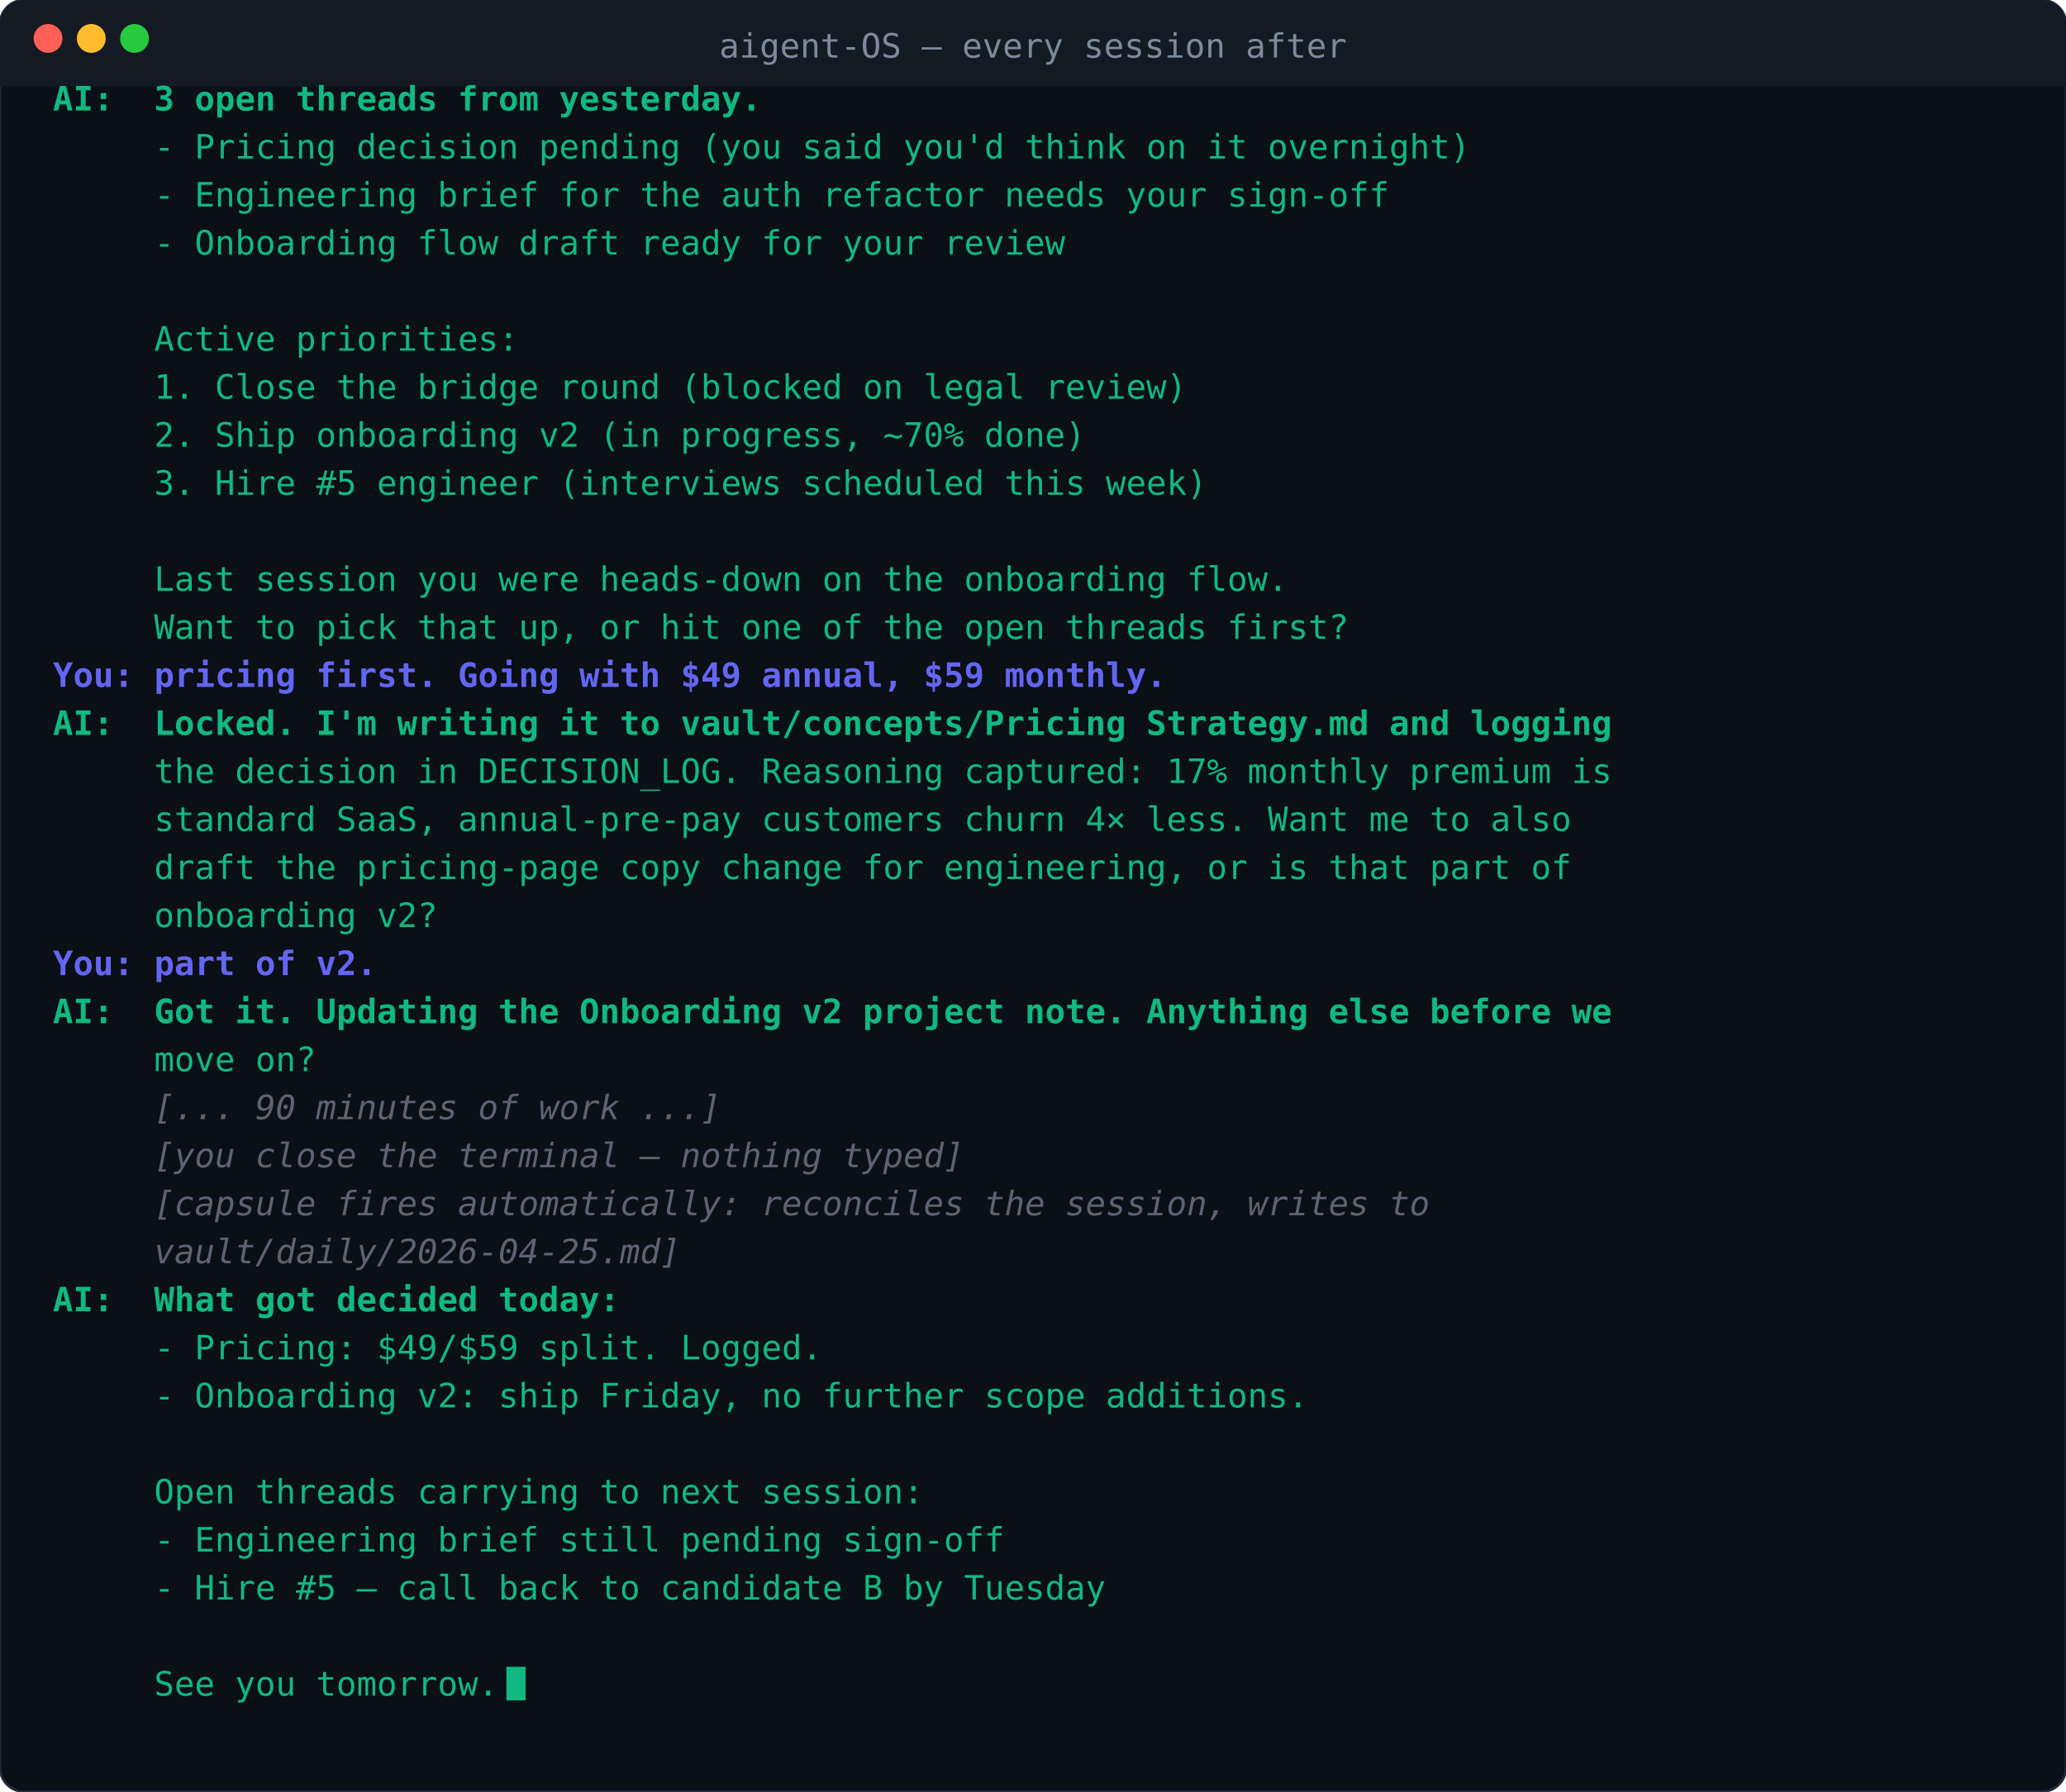
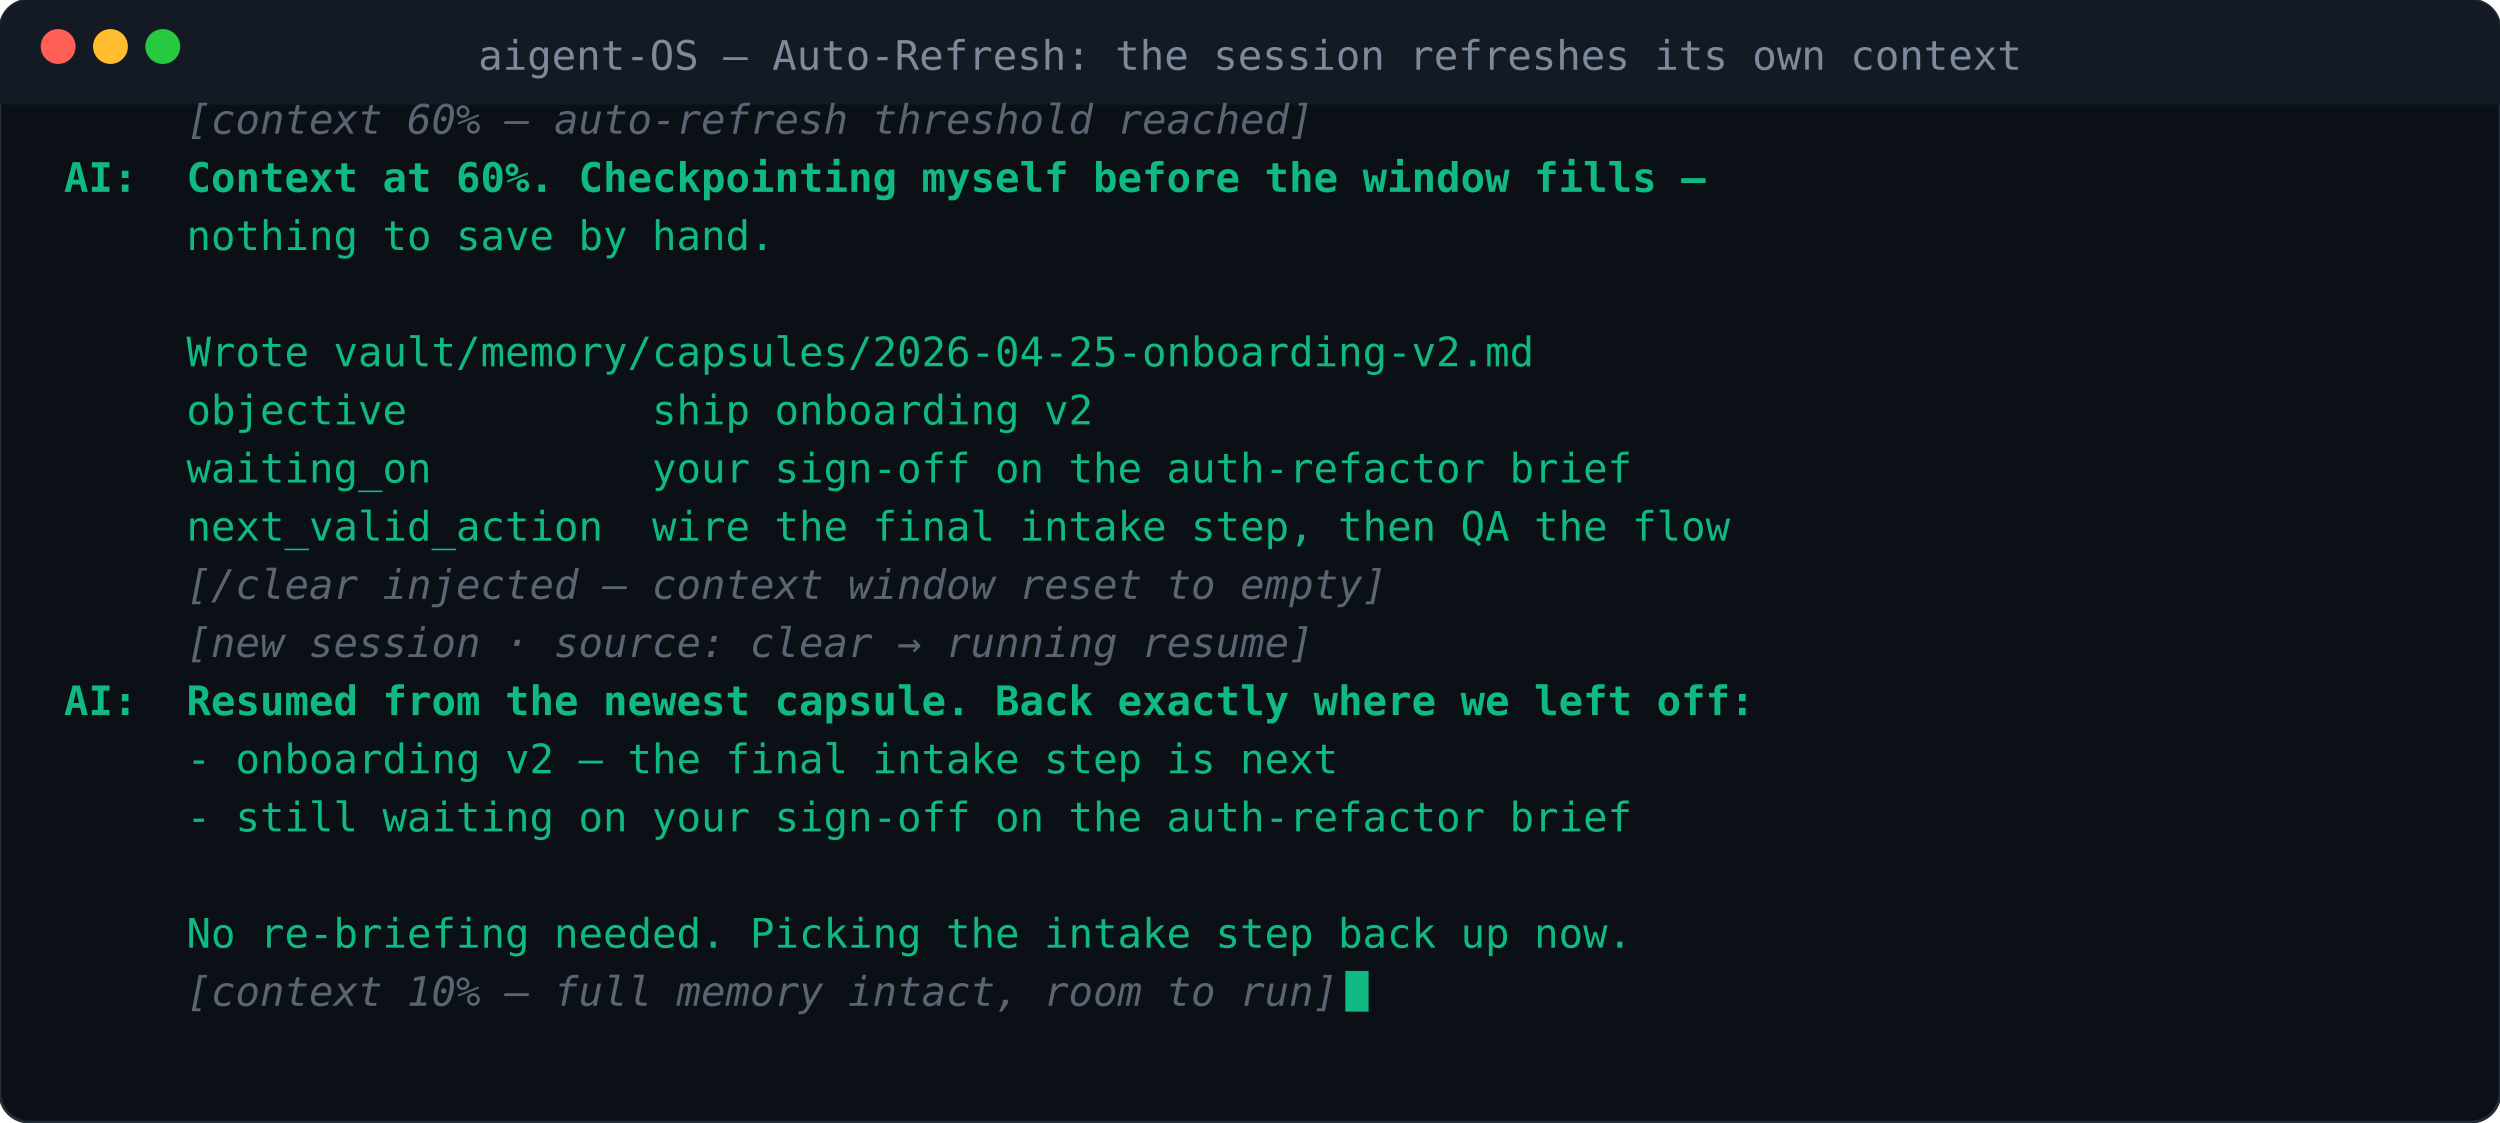
- <svg xmlns="http://www.w3.org/2000/svg" viewBox="0 0 860 746" width="860" height="746" role="img" aria-label="A later Claude Code session: nothing typed, aigent-OS resumes with open threads and priorities, then checkpoints itself automatically when the session ends.">
+ <svg xmlns="http://www.w3.org/2000/svg" viewBox="0 0 860 386" width="860" height="386" role="img" aria-label="A Claude Code session reaches 60% context, automatically writes its capsule, gets /clear injected, runs the resume verb, and picks up exactly where it left off with fresh context at 10% — no human input at any step.">
  <defs>
    <style>
      text { font-family: ui-monospace, SFMono-Regular, "Cascadia Code", "JetBrains Mono", Menlo, Consolas, monospace; font-size: 14px; }
    </style>
  </defs>
-   <rect x="0" y="0" width="860" height="746" rx="10" fill="#0b0f16" />
-   <rect x="0" y="0" width="860" height="746" rx="10" fill="none" stroke="#232c39" stroke-width="1" />
+   <rect x="0" y="0" width="860" height="386" rx="10" fill="#0b0f16" />
+   <rect x="0" y="0" width="860" height="386" rx="10" fill="none" stroke="#232c39" stroke-width="1" />
  <rect x="0" y="0" width="860" height="34" rx="10" fill="#131a24" />
  <rect x="0" y="24" width="860" height="12" fill="#131a24" />
  <circle cx="20" cy="16" r="6" fill="#ff5f56" />
  <circle cx="38" cy="16" r="6" fill="#ffbd2e" />
  <circle cx="56" cy="16" r="6" fill="#27c93f" />
-   <text x="430" y="24" fill="#7d8a9c" text-anchor="middle" font-size="12">aigent-OS — every session after</text>
-   <text x="22" y="46" fill="#10b981" font-weight="600" xml:space="preserve">AI:  3 open threads from yesterday.<animate attributeName="opacity" dur="17.49s" repeatCount="indefinite" calcMode="linear" keyTimes="0;0.034;0.054;1" values="0;0;1;1" />
+   <text x="430" y="24" fill="#7d8a9c" text-anchor="middle" font-size="12">aigent-OS — Auto-Refresh: the session refreshes its own context</text>
+   <text x="22" y="46" fill="#5b6472" font-weight="400" font-style="italic" xml:space="preserve">     [context 60% — auto-refresh threshold reached]<animate attributeName="opacity" dur="13.15s" repeatCount="indefinite" calcMode="linear" keyTimes="0;0.046;0.072;1" values="0;0;1;1" />
  </text>
-   <text x="22" y="66" fill="#10b981" font-weight="400" xml:space="preserve">     - Pricing decision pending (you said you'd think on it overnight)<animate attributeName="opacity" dur="17.49s" repeatCount="indefinite" calcMode="linear" keyTimes="0;0.034;0.054;1" values="0;0;1;1" />
+   <text x="22" y="66" fill="#10b981" font-weight="600" xml:space="preserve">AI:  Context at 60%. Checkpointing myself before the window fills —<animate attributeName="opacity" dur="13.15s" repeatCount="indefinite" calcMode="linear" keyTimes="0;0.135;0.162;1" values="0;0;1;1" />
  </text>
-   <text x="22" y="86" fill="#10b981" font-weight="400" xml:space="preserve">     - Engineering brief for the auth refactor needs your sign-off<animate attributeName="opacity" dur="17.49s" repeatCount="indefinite" calcMode="linear" keyTimes="0;0.034;0.054;1" values="0;0;1;1" />
+   <text x="22" y="86" fill="#10b981" font-weight="400" xml:space="preserve">     nothing to save by hand.<animate attributeName="opacity" dur="13.15s" repeatCount="indefinite" calcMode="linear" keyTimes="0;0.135;0.162;1" values="0;0;1;1" />
  </text>
-   <text x="22" y="106" fill="#10b981" font-weight="400" xml:space="preserve">     - Onboarding flow draft ready for your review<animate attributeName="opacity" dur="17.49s" repeatCount="indefinite" calcMode="linear" keyTimes="0;0.034;0.054;1" values="0;0;1;1" />
+   <text x="22" y="106" fill="#10b981" font-weight="400" xml:space="preserve">
+     <animate attributeName="opacity" dur="13.15s" repeatCount="indefinite" calcMode="linear" keyTimes="0;0.135;0.162;1" values="0;0;1;1" />
  </text>
-   <text x="22" y="126" fill="#10b981" font-weight="400" xml:space="preserve">
-     <animate attributeName="opacity" dur="17.49s" repeatCount="indefinite" calcMode="linear" keyTimes="0;0.034;0.054;1" values="0;0;1;1" />
+   <text x="22" y="126" fill="#10b981" font-weight="400" xml:space="preserve">     Wrote vault/memory/capsules/2026-04-25-onboarding-v2.md<animate attributeName="opacity" dur="13.15s" repeatCount="indefinite" calcMode="linear" keyTimes="0;0.135;0.162;1" values="0;0;1;1" />
  </text>
-   <text x="22" y="146" fill="#10b981" font-weight="400" xml:space="preserve">     Active priorities:<animate attributeName="opacity" dur="17.49s" repeatCount="indefinite" calcMode="linear" keyTimes="0;0.034;0.054;1" values="0;0;1;1" />
+   <text x="22" y="146" fill="#10b981" font-weight="400" xml:space="preserve">     objective          ship onboarding v2<animate attributeName="opacity" dur="13.15s" repeatCount="indefinite" calcMode="linear" keyTimes="0;0.135;0.162;1" values="0;0;1;1" />
  </text>
-   <text x="22" y="166" fill="#10b981" font-weight="400" xml:space="preserve">     1. Close the bridge round (blocked on legal review)<animate attributeName="opacity" dur="17.49s" repeatCount="indefinite" calcMode="linear" keyTimes="0;0.034;0.054;1" values="0;0;1;1" />
+   <text x="22" y="166" fill="#10b981" font-weight="400" xml:space="preserve">     waiting_on         your sign-off on the auth-refactor brief<animate attributeName="opacity" dur="13.15s" repeatCount="indefinite" calcMode="linear" keyTimes="0;0.135;0.162;1" values="0;0;1;1" />
  </text>
-   <text x="22" y="186" fill="#10b981" font-weight="400" xml:space="preserve">     2. Ship onboarding v2 (in progress, ~70% done)<animate attributeName="opacity" dur="17.49s" repeatCount="indefinite" calcMode="linear" keyTimes="0;0.034;0.054;1" values="0;0;1;1" />
+   <text x="22" y="186" fill="#10b981" font-weight="400" xml:space="preserve">     next_valid_action  wire the final intake step, then QA the flow<animate attributeName="opacity" dur="13.15s" repeatCount="indefinite" calcMode="linear" keyTimes="0;0.135;0.162;1" values="0;0;1;1" />
  </text>
-   <text x="22" y="206" fill="#10b981" font-weight="400" xml:space="preserve">     3. Hire #5 engineer (interviews scheduled this week)<animate attributeName="opacity" dur="17.49s" repeatCount="indefinite" calcMode="linear" keyTimes="0;0.034;0.054;1" values="0;0;1;1" />
+   <text x="22" y="206" fill="#5b6472" font-weight="400" font-style="italic" xml:space="preserve">     [/clear injected — context window reset to empty]<animate attributeName="opacity" dur="13.15s" repeatCount="indefinite" calcMode="linear" keyTimes="0;0.353;0.379;1" values="0;0;1;1" />
  </text>
-   <text x="22" y="226" fill="#10b981" font-weight="400" xml:space="preserve">
-     <animate attributeName="opacity" dur="17.49s" repeatCount="indefinite" calcMode="linear" keyTimes="0;0.034;0.054;1" values="0;0;1;1" />
+   <text x="22" y="226" fill="#5b6472" font-weight="400" font-style="italic" xml:space="preserve">     [new session · source: clear → running resume]<animate attributeName="opacity" dur="13.15s" repeatCount="indefinite" calcMode="linear" keyTimes="0;0.443;0.469;1" values="0;0;1;1" />
  </text>
-   <text x="22" y="246" fill="#10b981" font-weight="400" xml:space="preserve">     Last session you were heads-down on the onboarding flow.<animate attributeName="opacity" dur="17.49s" repeatCount="indefinite" calcMode="linear" keyTimes="0;0.034;0.054;1" values="0;0;1;1" />
+   <text x="22" y="246" fill="#10b981" font-weight="600" xml:space="preserve">AI:  Resumed from the newest capsule. Back exactly where we left off:<animate attributeName="opacity" dur="13.15s" repeatCount="indefinite" calcMode="linear" keyTimes="0;0.532;0.559;1" values="0;0;1;1" />
  </text>
-   <text x="22" y="266" fill="#10b981" font-weight="400" xml:space="preserve">     Want to pick that up, or hit one of the open threads first?<animate attributeName="opacity" dur="17.49s" repeatCount="indefinite" calcMode="linear" keyTimes="0;0.034;0.054;1" values="0;0;1;1" />
+   <text x="22" y="266" fill="#10b981" font-weight="400" xml:space="preserve">     - onboarding v2 — the final intake step is next<animate attributeName="opacity" dur="13.15s" repeatCount="indefinite" calcMode="linear" keyTimes="0;0.532;0.559;1" values="0;0;1;1" />
  </text>
-   <text x="22" y="286" fill="#6366f1" font-weight="600" xml:space="preserve">You: pricing first. Going with $49 annual, $59 monthly.<animate attributeName="opacity" dur="17.49s" repeatCount="indefinite" calcMode="linear" keyTimes="0;0.212;0.232;1" values="0;0;1;1" />
+   <text x="22" y="286" fill="#10b981" font-weight="400" xml:space="preserve">     - still waiting on your sign-off on the auth-refactor brief<animate attributeName="opacity" dur="13.15s" repeatCount="indefinite" calcMode="linear" keyTimes="0;0.532;0.559;1" values="0;0;1;1" />
  </text>
-   <text x="22" y="306" fill="#10b981" font-weight="600" xml:space="preserve">AI:  Locked. I'm writing it to vault/concepts/Pricing Strategy.md and logging<animate attributeName="opacity" dur="17.49s" repeatCount="indefinite" calcMode="linear" keyTimes="0;0.279;0.299;1" values="0;0;1;1" />
+   <text x="22" y="306" fill="#10b981" font-weight="400" xml:space="preserve">
+     <animate attributeName="opacity" dur="13.15s" repeatCount="indefinite" calcMode="linear" keyTimes="0;0.532;0.559;1" values="0;0;1;1" />
  </text>
-   <text x="22" y="326" fill="#10b981" font-weight="400" xml:space="preserve">     the decision in DECISION_LOG. Reasoning captured: 17% monthly premium is<animate attributeName="opacity" dur="17.49s" repeatCount="indefinite" calcMode="linear" keyTimes="0;0.279;0.299;1" values="0;0;1;1" />
+   <text x="22" y="326" fill="#10b981" font-weight="400" xml:space="preserve">     No re-briefing needed. Picking the intake step back up now.<animate attributeName="opacity" dur="13.15s" repeatCount="indefinite" calcMode="linear" keyTimes="0;0.532;0.559;1" values="0;0;1;1" />
  </text>
-   <text x="22" y="346" fill="#10b981" font-weight="400" xml:space="preserve">     standard SaaS, annual-pre-pay customers churn 4× less. Want me to also<animate attributeName="opacity" dur="17.49s" repeatCount="indefinite" calcMode="linear" keyTimes="0;0.279;0.299;1" values="0;0;1;1" />
+   <text x="22" y="346" fill="#5b6472" font-weight="400" font-style="italic" xml:space="preserve">     [context 10% — full memory intact, room to run]<animate attributeName="opacity" dur="13.15s" repeatCount="indefinite" calcMode="linear" keyTimes="0;0.707;0.734;1" values="0;0;1;1" />
  </text>
-   <text x="22" y="366" fill="#10b981" font-weight="400" xml:space="preserve">     draft the pricing-page copy change for engineering, or is that part of<animate attributeName="opacity" dur="17.49s" repeatCount="indefinite" calcMode="linear" keyTimes="0;0.279;0.299;1" values="0;0;1;1" />
-   </text>
-   <text x="22" y="386" fill="#10b981" font-weight="400" xml:space="preserve">     onboarding v2?<animate attributeName="opacity" dur="17.49s" repeatCount="indefinite" calcMode="linear" keyTimes="0;0.279;0.299;1" values="0;0;1;1" />
-   </text>
-   <text x="22" y="406" fill="#6366f1" font-weight="600" xml:space="preserve">You: part of v2.<animate attributeName="opacity" dur="17.49s" repeatCount="indefinite" calcMode="linear" keyTimes="0;0.411;0.431;1" values="0;0;1;1" />
-   </text>
-   <text x="22" y="426" fill="#10b981" font-weight="600" xml:space="preserve">AI:  Got it. Updating the Onboarding v2 project note. Anything else before we<animate attributeName="opacity" dur="17.49s" repeatCount="indefinite" calcMode="linear" keyTimes="0;0.478;0.498;1" values="0;0;1;1" />
-   </text>
-   <text x="22" y="446" fill="#10b981" font-weight="400" xml:space="preserve">     move on?<animate attributeName="opacity" dur="17.49s" repeatCount="indefinite" calcMode="linear" keyTimes="0;0.478;0.498;1" values="0;0;1;1" />
-   </text>
-   <text x="22" y="466" fill="#5b6472" font-weight="400" font-style="italic" xml:space="preserve">     [... 90 minutes of work ...]<animate attributeName="opacity" dur="17.49s" repeatCount="indefinite" calcMode="linear" keyTimes="0;0.561;0.581;1" values="0;0;1;1" />
-   </text>
-   <text x="22" y="486" fill="#5b6472" font-weight="400" font-style="italic" xml:space="preserve">     [you close the terminal — nothing typed]<animate attributeName="opacity" dur="17.49s" repeatCount="indefinite" calcMode="linear" keyTimes="0;0.629;0.649;1" values="0;0;1;1" />
-   </text>
-   <text x="22" y="506" fill="#5b6472" font-weight="400" font-style="italic" xml:space="preserve">     [capsule fires automatically: reconciles the session, writes to<animate attributeName="opacity" dur="17.49s" repeatCount="indefinite" calcMode="linear" keyTimes="0;0.696;0.716;1" values="0;0;1;1" />
-   </text>
-   <text x="22" y="526" fill="#5b6472" font-weight="400" font-style="italic" xml:space="preserve">     vault/daily/2026-04-25.md]<animate attributeName="opacity" dur="17.49s" repeatCount="indefinite" calcMode="linear" keyTimes="0;0.696;0.716;1" values="0;0;1;1" />
-   </text>
-   <text x="22" y="546" fill="#10b981" font-weight="600" xml:space="preserve">AI:  What got decided today:<animate attributeName="opacity" dur="17.49s" repeatCount="indefinite" calcMode="linear" keyTimes="0;0.78;0.8;1" values="0;0;1;1" />
-   </text>
-   <text x="22" y="566" fill="#10b981" font-weight="400" xml:space="preserve">     - Pricing: $49/$59 split. Logged.<animate attributeName="opacity" dur="17.49s" repeatCount="indefinite" calcMode="linear" keyTimes="0;0.78;0.8;1" values="0;0;1;1" />
-   </text>
-   <text x="22" y="586" fill="#10b981" font-weight="400" xml:space="preserve">     - Onboarding v2: ship Friday, no further scope additions.<animate attributeName="opacity" dur="17.49s" repeatCount="indefinite" calcMode="linear" keyTimes="0;0.78;0.8;1" values="0;0;1;1" />
-   </text>
-   <text x="22" y="606" fill="#10b981" font-weight="400" xml:space="preserve">
-     <animate attributeName="opacity" dur="17.49s" repeatCount="indefinite" calcMode="linear" keyTimes="0;0.78;0.8;1" values="0;0;1;1" />
-   </text>
-   <text x="22" y="626" fill="#10b981" font-weight="400" xml:space="preserve">     Open threads carrying to next session:<animate attributeName="opacity" dur="17.49s" repeatCount="indefinite" calcMode="linear" keyTimes="0;0.78;0.8;1" values="0;0;1;1" />
-   </text>
-   <text x="22" y="646" fill="#10b981" font-weight="400" xml:space="preserve">     - Engineering brief still pending sign-off<animate attributeName="opacity" dur="17.49s" repeatCount="indefinite" calcMode="linear" keyTimes="0;0.78;0.8;1" values="0;0;1;1" />
-   </text>
-   <text x="22" y="666" fill="#10b981" font-weight="400" xml:space="preserve">     - Hire #5 — call back to candidate B by Tuesday<animate attributeName="opacity" dur="17.49s" repeatCount="indefinite" calcMode="linear" keyTimes="0;0.78;0.8;1" values="0;0;1;1" />
-   </text>
-   <text x="22" y="686" fill="#10b981" font-weight="400" xml:space="preserve">
-     <animate attributeName="opacity" dur="17.49s" repeatCount="indefinite" calcMode="linear" keyTimes="0;0.78;0.8;1" values="0;0;1;1" />
-   </text>
-   <text x="22" y="706" fill="#10b981" font-weight="400" xml:space="preserve">     See you tomorrow.<animate attributeName="opacity" dur="17.49s" repeatCount="indefinite" calcMode="linear" keyTimes="0;0.78;0.8;1" values="0;0;1;1" />
-   </text>
-   <rect x="210.8" y="694" width="8" height="14" fill="#10b981">
-     <animate attributeName="opacity" dur="17.49s" repeatCount="indefinite" calcMode="discrete" keyTimes="0;0.8;0.826;0.851;0.877;0.903;0.929;0.954;1" values="0;0;1;0;1;0;1;0;0" />
+   <rect x="462.8" y="334" width="8" height="14" fill="#10b981">
+     <animate attributeName="opacity" dur="13.15s" repeatCount="indefinite" calcMode="discrete" keyTimes="0;0.734;0.768;0.802;0.837;0.871;0.905;0.939;1" values="0;0;1;0;1;0;1;0;0" />
  </rect>
</svg>
